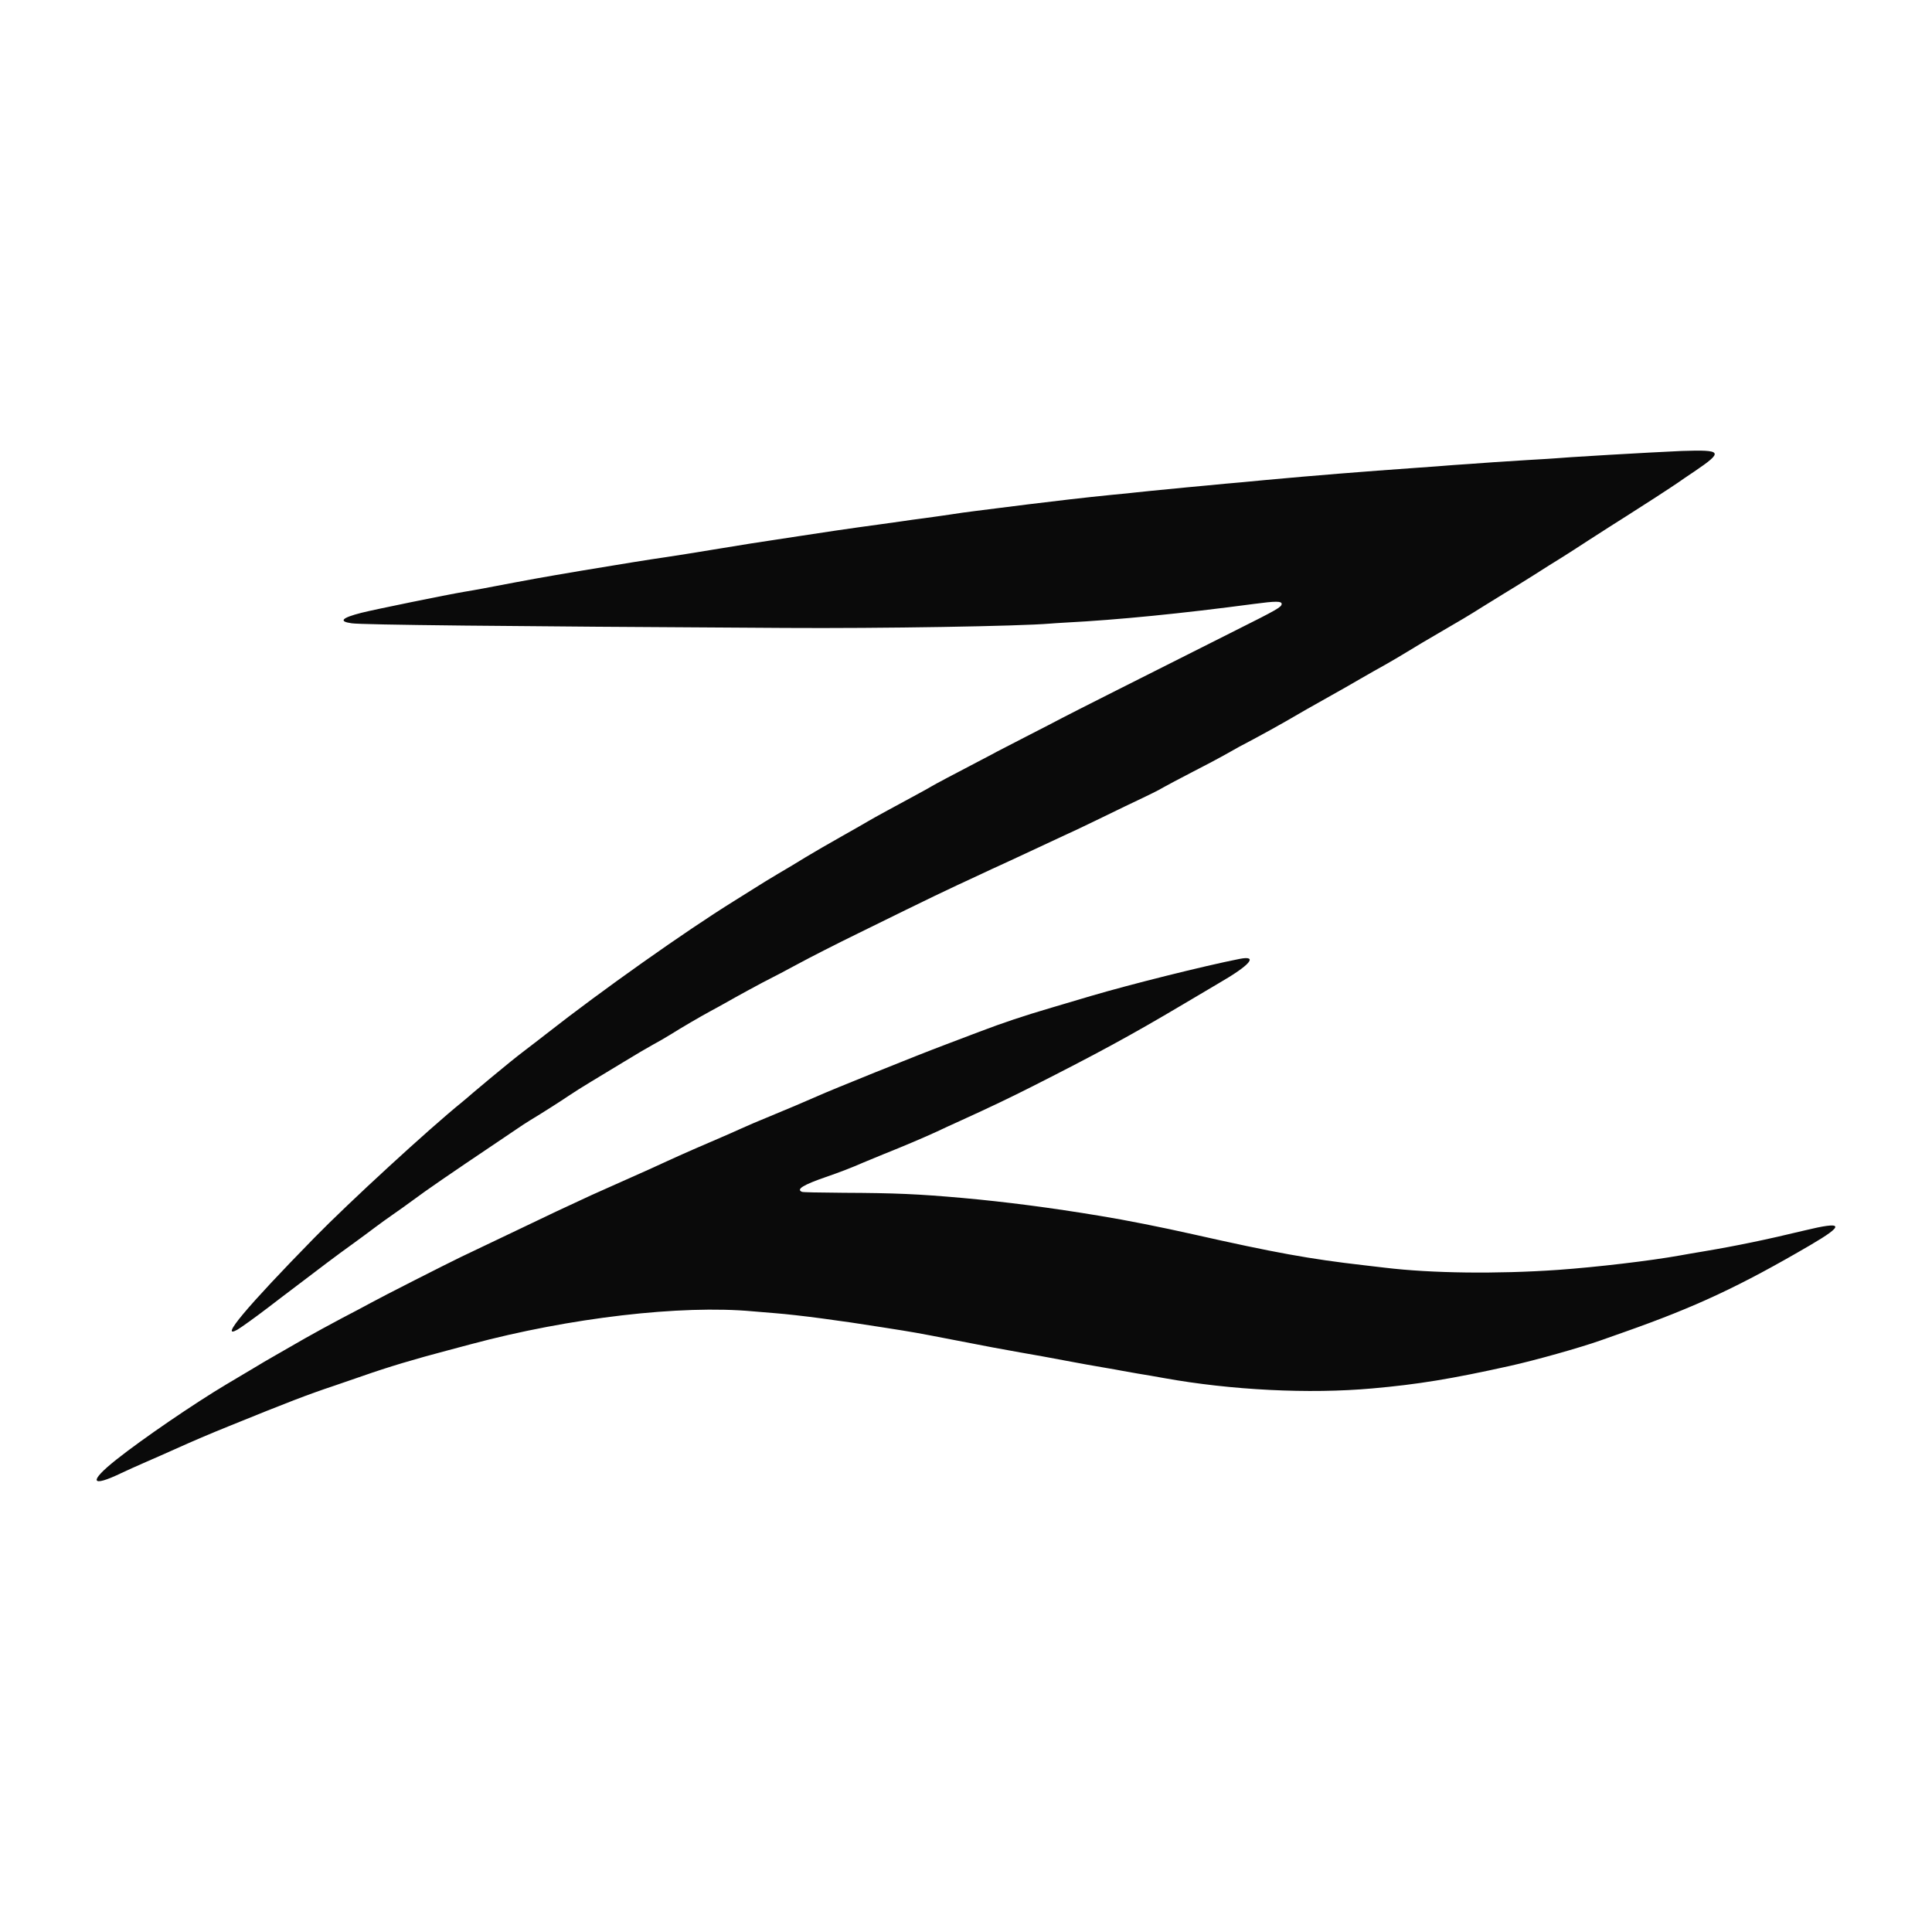
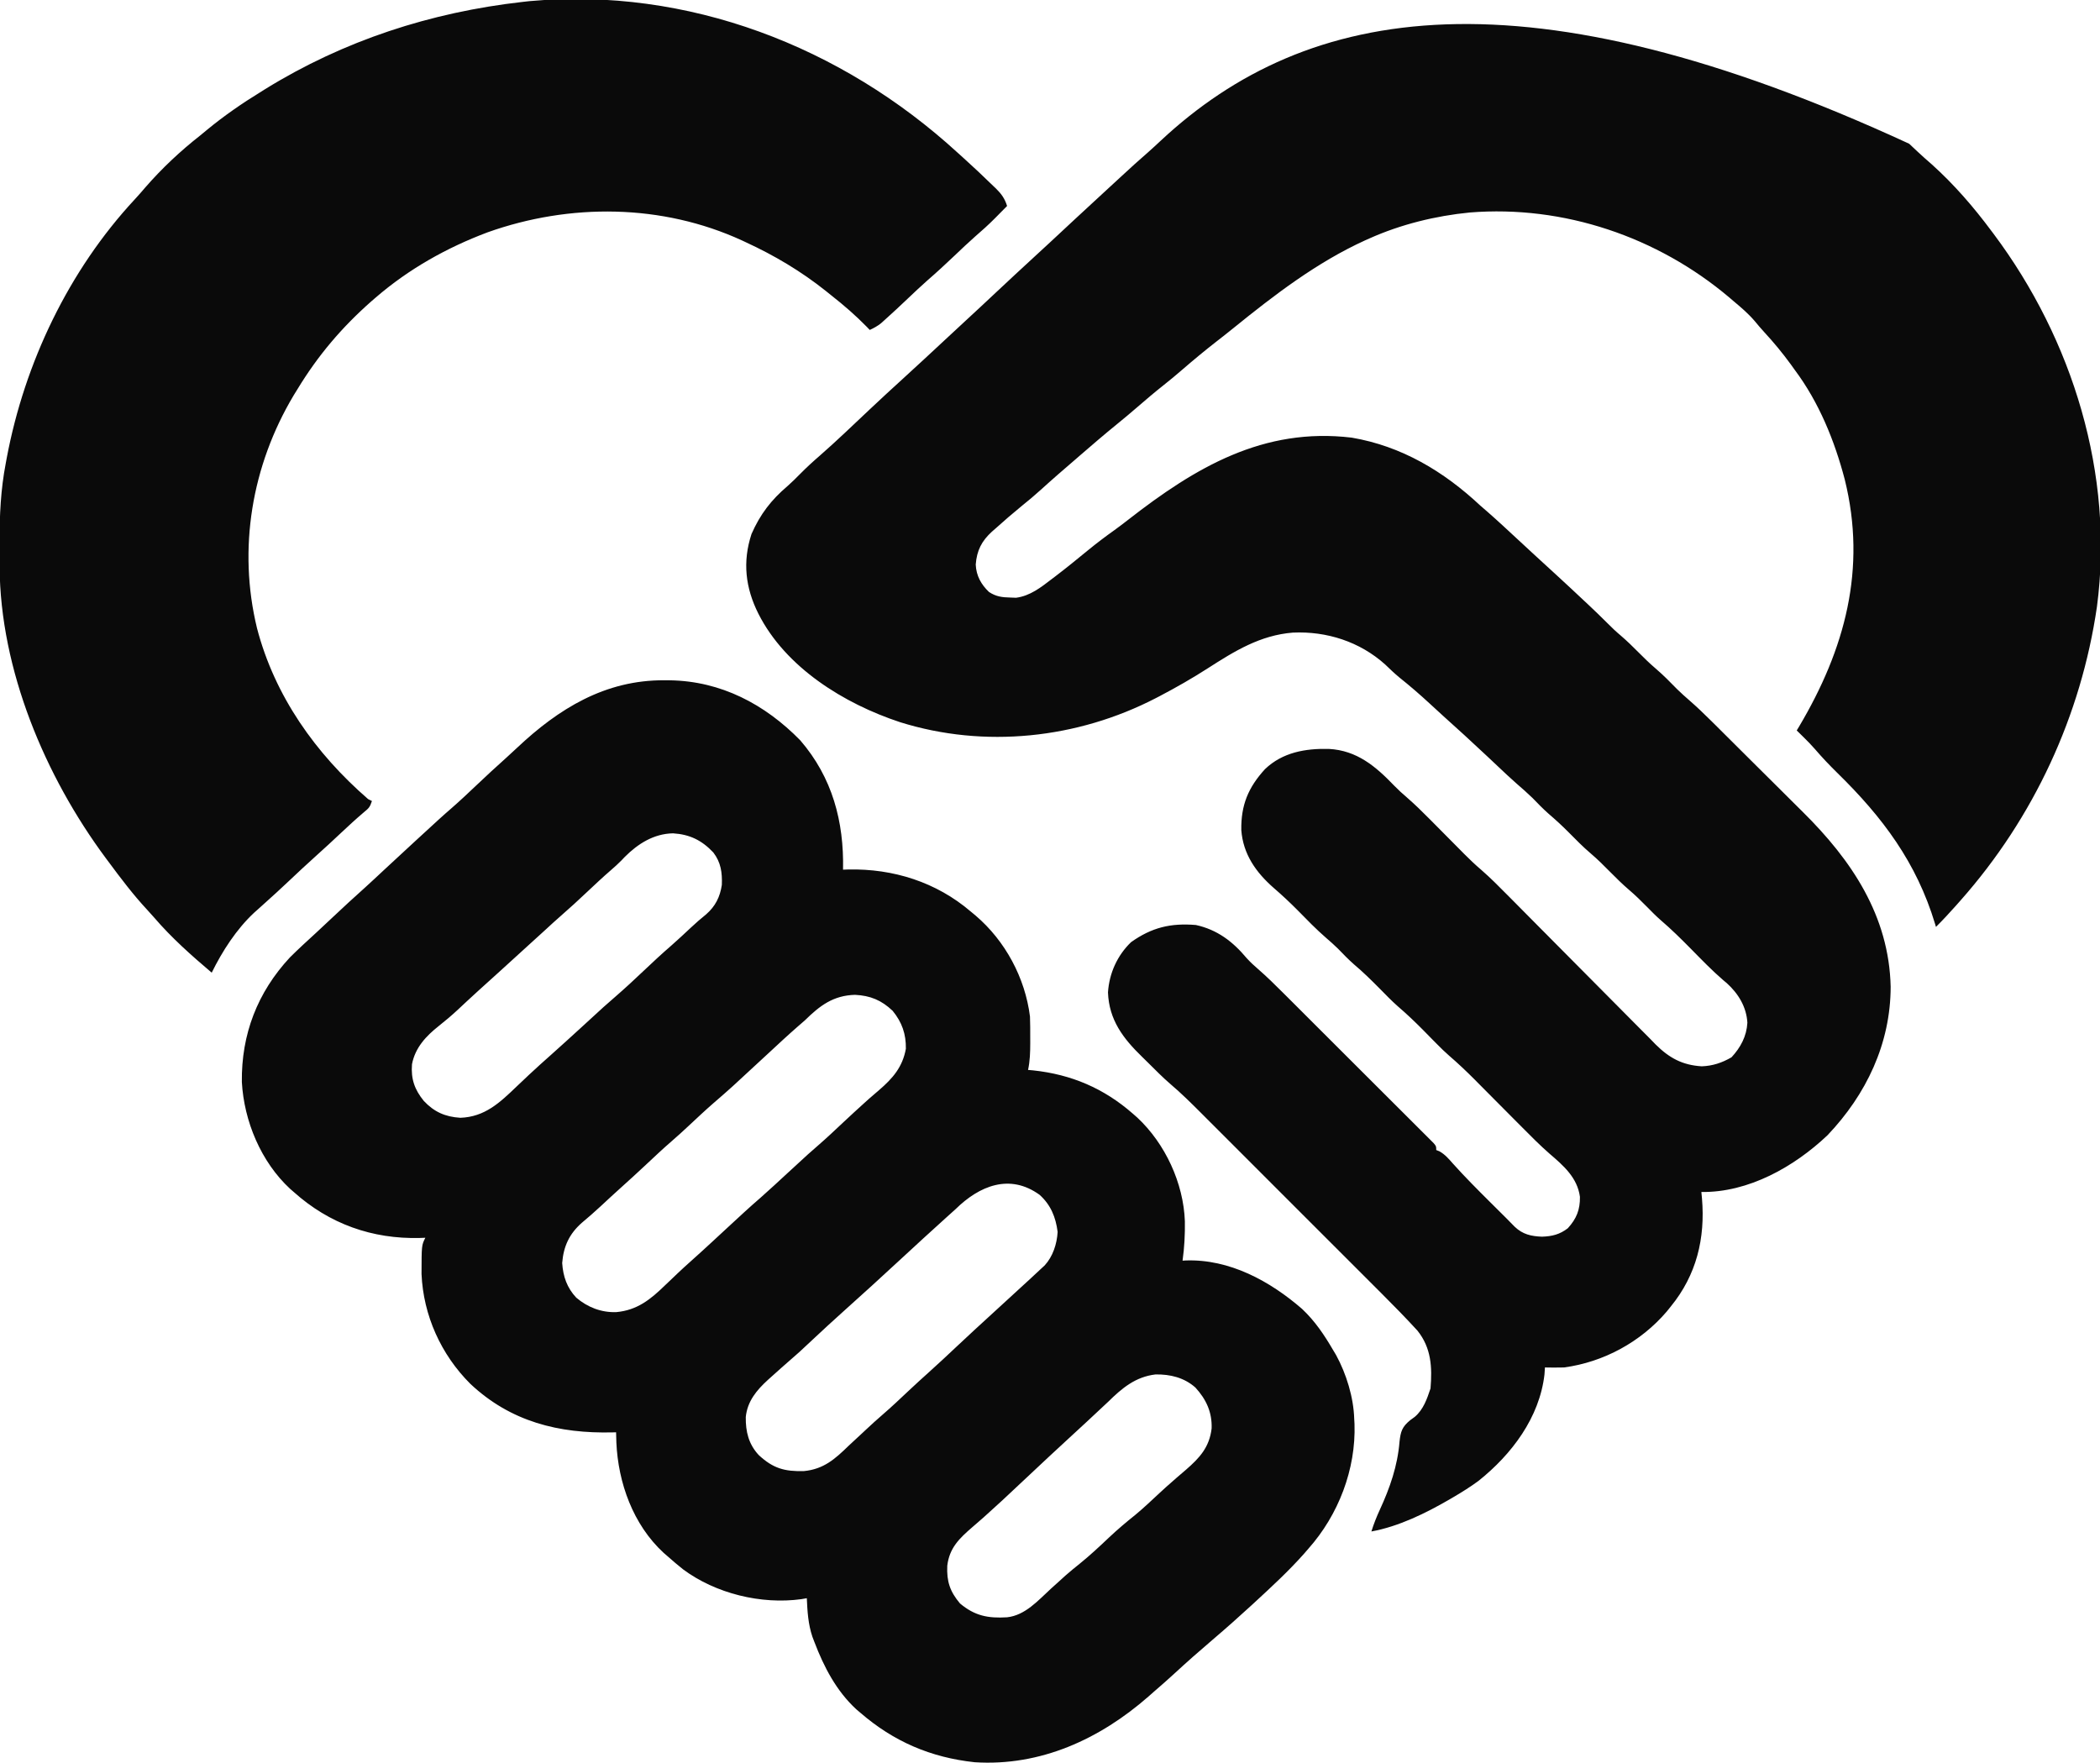
- <svg xmlns="http://www.w3.org/2000/svg" viewBox="0 0 1000 1000" role="img" aria-label="ZAYROVI">
-   <path fill="#0A0A0A" d="M 1537.9 0.4 C 1531.9 0.6 1484.5 3.1 1466.9 4.2 C 1436.3 6 1417 7.3 1415.9 7.5 C 1415.3 7.6 1402.9 8.4 1388.5 9.2 C 1374.1 10.1 1359.3 11 1355.7 11.3 C 1352.1 11.6 1340.8 12.4 1330.6 13.1 C 1320.5 13.8 1311 14.4 1309.5 14.6 C 1308 14.8 1295.3 15.7 1281.2 16.7 C 1228.9 20.4 1181.5 24.2 1133.9 28.6 C 1119.8 30 1102.2 31.6 1094.9 32.2 C 1087.5 32.9 1079.1 33.7 1076.1 34 C 1073.1 34.3 1064.9 35.1 1057.8 35.7 C 1031.6 38.2 1008 40.6 1006.6 40.8 C 1005.7 41 996.3 41.9 985.7 42.9 C 975 43.9 956.2 46 943.9 47.4 C 931.6 48.9 913.5 51.1 903.7 52.2 C 893.9 53.4 881 55 875.1 55.8 C 869.2 56.6 858.8 57.9 852.1 58.7 C 845.4 59.5 834.8 61 828.6 62 C 822.3 62.9 810.9 64.6 803.2 65.6 C 795.5 66.6 785.7 67.9 781.5 68.6 C 777.2 69.2 766.6 70.7 757.9 71.9 C 734.7 75 698.6 80.3 684.3 82.6 C 677.4 83.7 665 85.6 656.8 86.8 C 648.6 87.9 625 91.7 604.4 95.1 C 583.7 98.5 560.3 102.3 552.5 103.4 C 533.2 106.2 514.8 109.2 470.2 116.6 C 428.9 123.6 424.9 124.3 374.5 133.9 C 370.4 134.7 362.2 136.1 356.3 137.1 C 340.2 139.8 269.1 154.3 257 157.4 C 237.7 162.3 234.4 165.8 247.5 167.6 C 258.3 169.1 388.5 170.5 667.9 172.1 C 761 172.7 895.6 170.4 924.9 167.9 C 926.7 167.7 933.5 167.3 940.1 166.9 C 990.5 164.3 1052.9 158.1 1122.9 148.8 C 1143.9 146 1149.7 146 1149.7 148.8 C 1149.7 151.8 1145.2 154.4 1105.2 174.4 C 1015.3 219.6 943.5 255.8 936.8 259.4 C 932.7 261.6 916.9 269.8 901.6 277.6 C 886.4 285.4 873.6 292 873.3 292.2 C 873 292.5 866.2 296 858.4 300.1 C 832.1 313.8 812.5 324.2 809.8 325.9 C 807.1 327.6 795.7 333.8 767.4 349.1 C 759.3 353.5 751 358.1 748.9 359.4 C 746.8 360.7 735.2 367.3 723 374.2 C 710.9 381 695.2 390.1 688.1 394.4 C 681.1 398.8 669 406 661.3 410.5 C 653.6 415.1 643 421.5 637.8 424.9 C 632.5 428.2 623.6 433.8 618 437.3 C 571 466.5 489.6 524.1 437.1 565.3 C 429.7 571.1 420.3 578.3 416.2 581.4 C 412.1 584.5 405.1 590 400.7 593.6 C 396.3 597.2 388 604.1 382.2 608.8 C 376.5 613.5 369 619.8 365.5 622.8 C 362.1 625.8 357 630.1 354.2 632.4 C 322.9 657.7 244.8 729.4 211.2 763.8 C 145.5 830.9 118.6 863 136.6 852.9 C 140.5 850.6 155.1 840.1 166.7 831.2 C 172.2 826.9 184.7 817.5 194.3 810.2 C 203.9 802.9 217.5 792.6 224.5 787.3 C 231.5 782 242.7 773.8 249.4 769 C 256 764.2 265.4 757.3 270.1 753.7 C 274.9 750.1 282.9 744.3 288 740.8 C 293.1 737.3 301.3 731.4 306.2 727.8 C 320.3 717.3 342.7 701.9 387.8 671.6 C 394.3 667.3 402.9 661.4 406.9 658.7 C 410.9 655.9 417.2 651.8 421 649.5 C 432 642.9 450.5 631.1 458.3 625.8 C 462.2 623.1 471.9 617 479.7 612.3 C 487.6 607.6 502.2 598.7 512.1 592.7 C 522 586.6 534.3 579.4 539.4 576.6 C 544.6 573.8 552.4 569.3 556.9 566.5 C 567.4 559.9 585.5 549.3 595.7 543.8 C 600.1 541.4 606.4 538 609.7 536.1 C 620.1 530.1 647.7 515.1 653.5 512.3 C 656.7 510.8 668.7 504.4 680.4 498.1 C 692 491.8 718.3 478.4 738.8 468.4 C 759.3 458.3 780.1 448.1 785 445.7 C 804.2 436.3 824.3 426.6 835.1 421.6 C 841.4 418.7 851.4 414 857.5 411.2 C 863.6 408.3 873.9 403.5 880.4 400.6 C 887 397.6 898.4 392.3 905.8 388.8 C 913.2 385.3 927.3 378.7 937.1 374.2 C 946.9 369.7 962 362.6 970.5 358.4 C 979 354.2 991.4 348.2 997.9 345.1 C 1024.9 332.3 1029.8 329.8 1034.9 326.8 C 1037.8 325.1 1050.7 318.3 1063.4 311.7 C 1076.1 305.2 1090.1 297.8 1094.4 295.3 C 1105.8 288.8 1109.6 286.7 1125.2 278.5 C 1132.9 274.4 1145.5 267.4 1153.2 263 C 1168.5 254.1 1178.1 248.6 1198.3 237.3 C 1205.5 233.3 1218 226.2 1226 221.5 C 1234 216.9 1244.8 210.7 1250 207.9 C 1255.2 205 1265 199.2 1271.9 195 C 1278.7 190.8 1292.1 182.8 1301.5 177.4 C 1323.3 164.8 1332.6 159.2 1343.8 152.1 C 1348.7 149 1357.7 143.5 1363.7 139.8 C 1369.8 136.2 1383.2 127.8 1393.6 121.3 C 1403.9 114.7 1416.6 106.7 1421.9 103.5 C 1427.1 100.2 1438.3 93.1 1446.6 87.6 C 1455 82.2 1464.8 75.9 1468.4 73.6 C 1472 71.4 1479.4 66.7 1484.8 63.2 C 1490.2 59.7 1502.5 51.8 1512.1 45.7 C 1521.6 39.5 1531.7 32.9 1534.4 31 C 1537.1 29.1 1544 24.3 1549.8 20.5 C 1578.7 0.9 1577.6 -0.9 1537.9 0.4 M 1108.8 493.2 C 1074.4 500 1003.2 517.8 964.5 529.2 C 956.3 531.7 939.1 536.7 926.4 540.5 C 899.2 548.5 879.8 555 856.6 563.8 C 847.4 567.3 832.5 572.9 823.4 576.4 C 795.9 586.7 711.9 620.6 699.2 626.4 C 693.3 629.1 664.3 641.4 649.1 647.6 C 642.8 650.1 632.2 654.7 625.5 657.7 C 618.8 660.8 609.9 664.6 605.8 666.4 C 592 672.2 566.5 683.4 553.5 689.4 C 541.3 695.1 534.7 698 500.6 713.2 C 493.1 716.5 483.8 720.7 480 722.4 C 448.6 736.9 443.8 739.2 407.9 756.4 C 387.6 766.1 365.3 776.8 353.6 782.3 C 340.1 788.8 277.2 820.7 266.2 826.8 C 261.3 829.5 248.5 836.3 237.7 841.9 C 226.9 847.6 211 856.3 202.2 861.3 C 193.5 866.3 180.7 873.7 173.8 877.6 C 166.9 881.5 157.4 887.1 152.7 890 C 147.9 892.9 135.8 900.1 125.8 906 C 94.6 924.6 44.4 958.9 19.1 979 C -8 1000.5 -5.9 1006.4 23.8 992.1 C 28.6 989.8 39.5 984.9 48 981.2 C 56.5 977.5 67.7 972.6 72.7 970.3 C 96.1 959.8 108.6 954.5 129.1 946.2 C 185.5 923.3 205 915.8 230.2 907.4 C 235.6 905.6 248.1 901.2 258.1 897.8 C 282.9 889.1 308.3 881.5 341.7 872.7 C 348.7 870.8 358.4 868.3 363.1 867 C 458.9 841.3 567.1 828.7 636.6 835.1 C 641.8 835.6 651.6 836.4 658.3 836.9 C 680.9 838.7 721.1 844 763 850.7 C 794.9 855.7 795.1 855.8 829.8 862.5 C 858.7 868.2 883.4 872.8 896.2 875 C 906.4 876.7 926.2 880.3 945.7 884 C 953.4 885.5 967 887.9 975.8 889.4 C 984.7 890.9 993.1 892.4 994.4 892.7 C 995.8 893 1002.6 894.2 1009.6 895.4 C 1016.6 896.5 1028.1 898.5 1035.2 899.8 C 1100.6 911.6 1176.3 915.4 1237.6 909.9 C 1281.7 906 1314.7 900.6 1370.9 888.1 C 1395.4 882.7 1439.4 870.3 1458.9 863.4 C 1466.4 860.8 1477 857 1482.4 855.1 C 1551.4 830.8 1594.4 810.7 1662.5 770.9 C 1696.5 751 1695.1 747.4 1656.7 756.7 C 1619.8 765.6 1590.9 771.6 1558.7 777 C 1550.7 778.3 1540.5 780.1 1536.1 780.9 C 1507.2 786.1 1455.4 792.2 1417.7 794.9 C 1358.3 799 1295.1 798.2 1250.1 792.8 C 1246.2 792.3 1237 791.2 1229.6 790.4 C 1177.1 784.4 1142.9 778.2 1063.5 760.3 C 1033.7 753.6 998.2 746.5 973.5 742.5 C 926 734.6 882.1 728.9 839.9 725.1 C 797 721.3 774.9 720.3 724.8 720.1 C 698.9 719.9 685.5 719.6 684.4 719.2 C 678.3 716.8 685.5 712.4 707.5 704.8 C 720.6 700.3 732.6 695.7 744.2 690.6 C 748 689 756.5 685.5 763.1 682.8 C 781.5 675.5 804.3 665.8 814.8 660.9 C 820.1 658.4 830.4 653.6 837.8 650.3 C 868.1 636.5 884.8 628.5 907.4 617.1 C 971 584.9 1003.3 567.4 1054 537.3 C 1069.1 528.3 1084.5 519.2 1088.3 517 C 1119.2 499.2 1127.5 489.5 1108.8 493.2" transform="translate(50 233.2) scale(0.53352)" />
+ <svg xmlns="http://www.w3.org/2000/svg" width="1191.56" height="1000" viewBox="0 0 1191.56 1000" role="img" aria-label="ZAYROVI">
+   <path fill="#0A0A0A" d="M543.29 86.58C544.32 87.5 545.34 88.43 546.4 89.38C552.19 94.61 557.87 99.94 563.44 105.39C563.72 105.65 563.72 105.65 565.12 106.98C568.23 110.05 570.13 112.69 571.43 116.88C569.63 118.71 567.82 120.54 566.02 122.36C565.77 122.62 565.77 122.62 564.51 123.89C560.87 127.56 557.06 130.97 553.14 134.36C549.22 137.81 545.45 141.43 541.67 145.02C536.52 149.91 531.32 154.71 525.95 159.36C522.27 162.61 518.71 166 515.15 169.37C510.78 173.52 506.39 177.63 501.89 181.65C501.56 181.95 501.56 181.95 499.85 183.48C497.82 185.08 495.84 186.17 493.51 187.23C492.94 186.63 492.38 186.05 491.8 185.44C485.52 179.02 478.91 173.3 471.86 167.75C470.78 166.88 469.7 166.01 468.58 165.11C454.58 153.95 439.42 144.94 423.16 137.45C422.45 137.11 421.74 136.79 421.01 136.44C375.65 115.61 323.3 115.21 276.62 131.85C253.48 140.55 231.93 152.65 213.2 168.83C212.34 169.58 211.46 170.34 210.57 171.1C193.85 185.87 180.38 201.76 168.83 220.78C168.46 221.37 168.46 221.37 166.61 224.37C142.84 264.2 134.87 311.36 145.83 356.48C155.89 395.02 179.09 427.62 208.87 453.46C209.59 453.82 210.3 454.18 211.04 454.55C209.88 458.03 209.3 458.6 206.58 460.83C202.02 464.7 197.66 468.72 193.31 472.81C188.82 477.02 184.32 481.22 179.72 485.32C174.16 490.29 168.74 495.4 163.31 500.51C159.22 504.36 155.1 508.17 150.91 511.9C149.31 513.34 147.71 514.79 146.1 516.23C145.47 516.8 144.84 517.36 144.19 517.93C134.12 527.33 126.17 539.69 120.13 551.95C108.58 542.16 97.34 532.18 87.47 520.67C86.13 519.12 84.75 517.6 83.35 516.09C75.48 507.62 68.57 498.46 61.69 489.18C61.14 488.43 60.57 487.68 60 486.92C25.58 440.53 0.12 380.11 -0.22 321.62C-0.23 320.75 -0.24 319.86 -0.24 318.96C-0.26 316.13 -0.27 313.3 -0.27 310.48C-0.27 309.5 -0.27 308.53 -0.27 307.53C-0.26 292.46 0.4 277.82 3.25 262.99C3.43 261.98 3.61 260.97 3.81 259.94C13.98 205.89 38.97 153.46 76.53 113.06C78.59 110.83 80.56 108.58 82.52 106.27C91.96 95.44 102.35 85.69 113.64 76.84C114.87 75.82 116.1 74.81 117.34 73.78C127.16 65.67 137.42 58.61 148.27 51.95C148.63 51.72 148.63 51.72 150.45 50.58C195.09 22.98 244.51 6.95 296.54 1.08C297.8 0.94 299.06 0.79 300.37 0.65C390.24 -7.48 477.47 26.32 543.29 86.58ZM1083.27 81.56C1084.86 83.03 1086.44 84.52 1088.01 86.01C1090.66 88.51 1093.36 90.89 1096.11 93.27C1108.69 104.59 1119.79 117.4 1129.87 130.96C1130.32 131.55 1130.77 132.15 1131.23 132.76C1176.16 192.84 1199.69 269.31 1189.84 344.2C1180.85 406.05 1153.99 463.98 1112.55 510.83C1111.64 511.85 1110.74 512.88 1109.8 513.94C1106.12 518.06 1102.41 522.09 1098.48 525.98C1098.31 525.39 1098.14 524.81 1097.96 524.21C1087.45 489.45 1068.28 463.82 1042.6 438.68C1038.13 434.3 1033.88 429.82 1029.8 425.07C1027.75 422.71 1025.57 420.49 1023.33 418.29C1022.6 417.57 1021.86 416.84 1021.1 416.09C1020.57 415.57 1020.03 415.05 1019.48 414.51C1019.7 414.15 1019.7 414.15 1020.76 412.39C1046.84 368.45 1059.3 322.83 1046.73 272.09C1040.96 250.07 1032.09 228.28 1018.4 209.96C1018.01 209.42 1018.01 209.42 1016.05 206.68C1011.4 200.32 1006.48 194.35 1001.15 188.58C999.22 186.49 997.4 184.34 995.61 182.16C992.03 177.98 987.98 174.51 983.77 171C982.9 170.25 982.03 169.51 981.14 168.74C940.43 134.37 887.21 116.31 833.99 120.58C814.63 122.46 794.83 127.33 777.06 135.29C776.24 135.64 775.43 136.01 774.6 136.38C747.23 148.84 722.98 167.44 699.73 186.29C696.56 188.86 693.35 191.38 690.14 193.87C683.59 198.97 677.23 204.24 670.96 209.67C667.42 212.73 663.85 215.72 660.17 218.62C655.09 222.63 650.18 226.83 645.28 231.06C641.45 234.37 637.59 237.61 633.66 240.8C626.5 246.62 619.53 252.63 612.55 258.66C611.87 259.25 611.18 259.84 610.48 260.46C603.81 266.19 597.15 271.94 590.64 277.87C587.14 281.04 583.57 284.05 579.88 287C574.78 291.16 569.82 295.44 564.93 299.85C564.23 300.46 563.54 301.08 562.81 301.7C557.01 307.03 554.25 312.35 553.64 320.35C553.92 326.7 556.68 331.65 561.21 335.97C565.27 338.56 568.53 338.97 573.26 339.08C574.33 339.13 575.41 339.16 576.51 339.2C584.44 338.19 590.68 333.29 596.86 328.53C597.6 327.97 598.34 327.41 599.1 326.83C605.26 322.13 611.27 317.23 617.25 312.32C622.17 308.29 627.2 304.48 632.38 300.8C635.02 298.89 637.61 296.92 640.17 294.92C678.25 265.22 716.85 242.35 766.95 248.34C795.25 253.15 819.11 267.43 839.83 286.8C841.2 288 842.57 289.19 843.95 290.38C849.65 295.35 855.16 300.5 860.7 305.64C863.68 308.4 866.67 311.16 869.65 313.92C869.95 314.19 869.95 314.19 871.43 315.56C875.23 319.06 879.04 322.55 882.85 326.03C888.32 331.04 893.74 336.1 899.14 341.18C899.91 341.9 900.67 342.61 901.46 343.35C905.05 346.74 908.61 350.14 912.09 353.65C914.54 356.13 917.03 358.49 919.71 360.73C923.18 363.72 926.43 366.87 929.65 370.13C932.81 373.33 935.98 376.41 939.39 379.33C943.71 383.02 947.67 387.03 951.63 391.1C953.91 393.32 956.18 395.38 958.58 397.44C962.81 401.13 966.84 404.98 970.82 408.94C971.17 409.29 971.17 409.29 972.96 411.05C975.27 413.35 977.59 415.64 979.89 417.95C980.69 418.74 981.48 419.53 982.3 420.35C986.54 424.56 990.77 428.77 994.99 432.98C999.31 437.29 1003.64 441.57 1007.96 445.86C1011.33 449.2 1014.7 452.56 1018.05 455.91C1019.64 457.49 1021.23 459.07 1022.82 460.64C1050.61 488.09 1071.87 519.66 1072.78 559.93C1072.74 592.19 1058.95 621.08 1036.94 644.21C1017.98 662.17 992.09 676.77 965.37 676.41C965.42 677.01 965.42 677.01 965.72 680.06C967.62 702.71 962.64 723.46 948.05 741.35C947.27 742.31 946.5 743.27 945.7 744.27C930.99 761.49 909.97 772.94 887.45 775.98C885.51 776.04 883.57 776.06 881.63 776.04C880.68 776.03 879.74 776.02 878.77 776.01C878.41 776.01 878.41 776.01 876.62 775.98C876.54 777.29 876.45 778.61 876.35 779.96C873.52 804.44 857.77 825.3 838.93 840.33C834.36 843.71 829.58 846.69 824.67 849.57C823.97 849.98 823.26 850.4 822.53 850.83C808.97 858.69 793.65 866.23 778.14 869.05C779.46 864.81 781.05 860.79 782.91 856.76C788.65 844.3 793 831.83 794.1 818.11C794.73 812.3 795.58 809.68 800.12 805.93C800.98 805.31 801.85 804.67 802.75 804.01C807.62 799.91 809.72 793.8 811.69 787.88C812.67 775.82 812.17 764.94 804.26 755.06C797.69 747.9 790.92 740.98 784.05 734.12C782.82 732.89 781.59 731.67 780.37 730.44C777.08 727.15 773.78 723.85 770.49 720.56C767.01 717.09 763.55 713.62 760.09 710.16C754.27 704.34 748.46 698.53 742.64 692.72C735.93 686.01 729.23 679.31 722.52 672.6C716.75 666.81 710.97 661.03 705.19 655.26C701.74 651.82 698.3 648.38 694.86 644.93C691.63 641.69 688.4 638.46 685.15 635.23C683.97 634.05 682.79 632.86 681.61 631.68C675.93 625.99 670.24 620.37 664.11 615.16C659.64 611.32 655.52 607.1 651.35 602.97C650.24 601.88 649.13 600.78 648.02 599.7C637.29 589.28 629.26 578.78 628.68 563.16C629.38 552.32 633.94 542.18 641.77 534.64C653.51 526.28 664.26 523.72 678.57 524.9C690.7 527.58 699.49 534.27 707.33 543.66C709.43 545.96 711.47 547.89 713.84 549.9C718.92 554.32 723.68 559.02 728.44 563.78C728.91 564.25 728.91 564.25 731.29 566.62C733.84 569.16 736.4 571.71 738.94 574.26C740.54 575.85 742.13 577.45 743.72 579.04C749.3 584.59 754.86 590.16 760.42 595.72C765.61 600.9 770.79 606.08 775.98 611.26C780.45 615.71 784.91 620.17 789.37 624.63C792.03 627.29 794.7 629.94 797.36 632.6C800.32 635.55 803.28 638.51 806.23 641.47C807.12 642.34 808.01 643.23 808.92 644.14C809.72 644.94 810.52 645.74 811.34 646.56C812.03 647.27 812.74 647.96 813.45 648.68C814.93 650.44 814.93 650.44 814.93 652.6C815.54 652.84 816.15 653.08 816.77 653.33C820.03 655.21 821.98 657.55 824.47 660.37C831.14 667.81 838.17 674.85 845.24 681.89C845.79 682.44 846.35 682.99 846.91 683.55C849.47 686.1 852.02 688.63 854.58 691.17C856.21 692.8 857.83 694.44 859.44 696.11C864 700.48 868.8 701.53 874.93 701.77C880.64 701.58 885.06 700.51 889.61 696.97C894.53 691.56 896.58 686.47 896.47 679.15C895.01 668.24 887.08 661.4 879.2 654.65C873.88 650 868.94 645.03 863.97 640.01C863 639.04 862.02 638.06 861.02 637.05C857.39 633.41 853.78 629.77 850.16 626.13C846.61 622.55 843.05 618.98 839.49 615.39C838.57 614.46 837.64 613.53 836.7 612.57C832.01 607.87 827.25 603.36 822.22 599.03C819.8 596.93 817.55 594.71 815.3 592.43C814.45 591.56 813.58 590.7 812.69 589.8C810.94 588.01 809.19 586.23 807.43 584.44C802.83 579.8 798.16 575.35 793.2 571.1C789.63 567.95 786.34 564.54 783.01 561.15C778.21 556.3 773.42 551.58 768.2 547.19C765.03 544.4 762.11 541.36 759.17 538.32C756.98 536.18 754.75 534.19 752.43 532.2C746.76 527.28 741.57 521.93 736.32 516.57C731.93 512.14 727.43 507.93 722.7 503.85C712.64 495.05 705.32 484.65 704.33 471.03C704.1 456.88 708.26 446.84 717.8 436.42C727.79 426.9 740.7 424.67 754 424.98C769.91 425.83 780.53 434.84 791.03 445.78C793.39 448.21 795.84 450.45 798.42 452.64C802.77 456.43 806.86 460.42 810.91 464.52C811.27 464.89 811.27 464.89 813.07 466.69C816.07 469.71 819.07 472.74 822.07 475.77C824.27 478 826.49 480.22 828.7 482.45C829.36 483.12 830.02 483.79 830.7 484.48C833.87 487.67 837.1 490.74 840.52 493.65C845.72 498.19 850.56 503.06 855.41 507.97C856.9 509.48 858.41 510.99 859.91 512.5C861.5 514.12 863.11 515.73 864.7 517.34C868.04 520.72 871.38 524.08 874.73 527.46C875.89 528.62 877.03 529.77 878.18 530.92C878.47 531.22 878.47 531.22 879.92 532.69C887.7 540.51 895.49 548.35 903.25 556.19C908.49 561.51 913.77 566.81 919.04 572.1C921.82 574.9 924.6 577.69 927.37 580.5C930.45 583.63 933.56 586.75 936.67 589.85C937.56 590.78 938.47 591.7 939.39 592.66C947.15 600.36 954.61 604.44 965.61 605.09C971.82 604.86 977.13 603.07 982.48 599.97C987.65 594.37 991.04 588.06 991.48 580.36C990.97 571.4 986.35 563.81 979.77 557.87C979.12 557.33 978.46 556.78 977.79 556.22C971.34 550.65 965.45 544.53 959.48 538.47C953.94 532.85 948.36 527.34 942.36 522.2C939.6 519.8 937.08 517.22 934.52 514.61C931.22 511.26 927.9 507.99 924.31 504.94C920.48 501.67 916.96 498.16 913.42 494.59C909.91 491.03 906.41 487.55 902.6 484.31C898.17 480.55 894.15 476.43 890.07 472.31C886.42 468.63 882.66 465.17 878.71 461.8C875.5 458.97 872.53 455.89 869.56 452.82C866.63 449.97 863.58 447.31 860.5 444.64C856.89 441.47 853.4 438.16 849.9 434.86C848.39 433.43 846.87 432.01 845.36 430.58C844.61 429.87 843.86 429.17 843.08 428.45C835.06 420.92 826.95 413.48 818.74 406.14C816.23 403.87 813.73 401.57 811.24 399.26C805.65 394.08 799.93 389.16 793.97 384.4C791.18 382.08 788.6 379.63 785.98 377.09C771.59 364.12 752.78 358.1 733.55 358.98C715.03 360.48 700.58 369.42 685.29 379.25C676.43 384.94 667.34 390.13 658.01 395.03C657.64 395.21 657.64 395.21 655.79 396.18C611.29 419.19 558.67 424.81 510.71 409.81C478.93 399.31 445.8 378.86 430.33 348.28C422.94 333.58 421.23 318.84 426.41 303.03C431.34 291.8 437.59 283.69 446.82 275.85C449.33 273.64 451.67 271.31 454 268.94C457.57 265.33 461.24 261.94 465.09 258.63C474.72 250.21 483.94 241.31 493.25 232.54C499.77 226.39 506.36 220.32 512.99 214.29C520.74 207.21 528.44 200.09 536.11 192.93C540.45 188.87 544.8 184.83 549.18 180.8C554.46 175.95 559.71 171.04 564.93 166.13C572.47 159.05 580.05 152.03 587.66 145.03C589.97 142.9 592.26 140.78 594.57 138.66C595.14 138.13 595.71 137.6 596.3 137.06C600.85 132.85 605.39 128.63 609.91 124.39C615.82 118.87 621.76 113.38 627.73 107.93C630.64 105.27 633.53 102.59 636.42 99.92C641.34 95.36 646.29 90.85 651.36 86.47C653.84 84.28 656.27 82.02 658.69 79.76C741.97 2.1 865.37 -19.01 1083.27 81.56ZM376.89 386.03C377.44 386.03 377.44 386.03 380.18 386.05C409.09 386.51 434 399.6 454.06 420.09C472.27 441.16 478.93 466.22 478.35 493.5C478.84 493.49 478.84 493.49 481.3 493.4C506.79 492.84 531.29 500.54 550.87 517.31C551.75 518.05 552.64 518.79 553.56 519.54C570.38 533.9 581.67 554.86 584.42 576.84C584.57 580.81 584.57 584.77 584.56 588.74C584.56 589.79 584.56 590.85 584.57 591.93C584.56 597.12 584.42 602.04 583.33 607.14C584.27 607.23 585.23 607.3 586.2 607.39C607.89 609.71 626.37 617.56 642.86 632.03C643.27 632.4 643.27 632.4 645.35 634.22C661.16 648.99 671.54 671.4 672.31 693.05C672.42 700.59 672.03 707.89 671 715.37C671.6 715.33 672.21 715.29 672.84 715.26C697.66 714.41 720.55 726.93 738.81 742.76C746.2 749.73 751.41 757.53 756.49 766.23C757.02 767.13 757.56 768.04 758.12 768.96C763.93 779.59 768.06 793.05 768.4 805.19C768.43 805.66 768.43 805.66 768.56 808.02C769.43 833.74 759.44 859.65 742.42 878.79C741.58 879.76 740.75 880.72 739.88 881.73C731.22 891.47 721.7 900.27 712.12 909.09C711.52 909.65 710.9 910.21 710.27 910.8C703.01 917.48 695.63 924.02 688.12 930.42C680.71 936.73 673.44 943.14 666.3 949.73C662.51 953.21 658.66 956.6 654.76 959.95C653.74 960.85 652.73 961.76 651.68 962.68C624.06 986.86 590.41 1002.4 553.03 1000C528.07 997.31 507.03 988.24 488.1 971.86C487.36 971.23 486.61 970.6 485.85 969.95C474.56 959.52 467.51 945.98 462.12 931.82C461.74 930.83 461.36 929.83 460.97 928.82C458.55 921.66 458.13 914.42 457.79 906.92C456.76 907.11 455.74 907.28 454.69 907.46C431.87 910.59 406.13 904.3 387.63 890.58C384.6 888.18 381.69 885.69 378.79 883.11C378.4 882.79 378.4 882.79 376.46 881.1C359.22 865.16 350.73 841.46 349.73 818.49C349.66 816.58 349.61 814.67 349.57 812.77C348.97 812.79 348.38 812.8 347.76 812.82C317.06 813.58 289.7 806.76 266.85 785.25C250.25 768.69 240.19 746.46 239.18 722.94C239.21 706.64 239.21 706.64 241.34 702.38C240.29 702.42 239.24 702.45 238.16 702.5C211.22 703.17 186.89 694.55 166.67 676.4C165.98 675.81 165.29 675.21 164.59 674.6C148.07 659.29 138.46 636.2 137.23 614.01C136.89 586.98 146.04 563.16 164.5 543.29C169.37 538.45 174.44 533.82 179.5 529.19C182.58 526.36 185.62 523.49 188.66 520.62C194.75 514.89 200.89 509.21 207.13 503.64C210.77 500.34 214.35 497 217.93 493.64C223.94 488.03 229.97 482.44 236.03 476.9C238.21 474.91 240.39 472.91 242.56 470.91C243.13 470.39 243.69 469.87 244.27 469.34C245.83 467.91 247.38 466.48 248.94 465.05C251.36 462.83 253.83 460.67 256.32 458.51C260.95 454.47 265.42 450.26 269.88 446.03C275.66 440.56 281.46 435.15 287.4 429.87C289.4 428.07 291.37 426.24 293.33 424.4C316.93 402.14 343.38 385.83 376.89 386.03ZM354.37 486.4C353.8 487.01 353.24 487.61 352.64 488.23C350.71 490.19 348.72 491.99 346.63 493.79C342.09 497.72 337.71 501.82 333.33 505.95C328.32 510.7 323.25 515.35 318.04 519.88C315.19 522.36 312.42 524.91 309.66 527.46C305.67 531.13 301.66 534.79 297.62 538.42C293.06 542.51 288.55 546.63 284.05 550.78C279.81 554.67 275.52 558.53 271.23 562.37C269.16 564.24 267.1 566.13 265.05 568.05C264.47 568.59 263.9 569.13 263.29 569.69C262.1 570.8 260.9 571.92 259.71 573.04C256.27 576.23 252.74 579.23 249.05 582.14C241.72 587.93 235.6 594.45 233.77 603.89C233.12 612.28 235.22 618.27 240.47 624.73C246.34 630.99 252.64 633.77 261.21 634.3C275.11 633.81 283.6 625.7 293.15 616.54C294.68 615.11 296.2 613.67 297.72 612.22C298.45 611.53 299.18 610.84 299.92 610.13C304.13 606.17 308.45 602.32 312.77 598.48C318.57 593.29 324.35 588.06 330.09 582.79C343.33 570.62 343.33 570.62 349.33 565.43C354.77 560.71 360.03 555.83 365.26 550.86C370.43 545.94 375.66 541.11 381.06 536.43C384.79 533.16 388.41 529.76 392.03 526.37C394.85 523.75 397.67 521.24 400.67 518.85C405.9 514.3 408.56 508.98 409.58 502.13C409.84 495.15 409.06 489.4 404.76 483.76C398.25 476.85 391.39 473.48 381.89 472.88C370.92 473.1 361.93 478.8 354.37 486.4ZM456.71 579C455.35 580.21 453.97 581.4 452.59 582.58C446.89 587.55 441.37 592.71 435.84 597.84C414.62 617.52 414.62 617.52 405.03 625.81C400.19 630.02 395.52 634.41 390.83 638.8C387.61 641.8 384.37 644.78 381.02 647.66C376.04 651.96 371.28 656.48 366.48 660.97C361.81 665.35 357.08 669.67 352.31 673.95C348.39 677.48 344.51 681.06 340.65 684.66C337.21 687.85 333.69 690.92 330.09 693.93C322.98 700.2 319.72 707.35 318.99 716.72C319.5 724.35 321.71 730.77 326.99 736.39C333.44 741.85 341.11 744.83 349.57 744.59C361.58 743.53 369.16 737.35 377.56 729.16C379.09 727.71 380.62 726.25 382.15 724.8C382.88 724.1 383.6 723.41 384.35 722.69C386.85 720.31 389.4 718.01 391.98 715.7C396.03 712.09 400.03 708.43 404.02 704.75C404.61 704.21 405.19 703.66 405.8 703.1C408.25 700.84 410.68 698.59 413.12 696.33C419.26 690.64 425.4 684.94 431.74 679.47C436.89 674.93 441.92 670.24 446.97 665.58C459.5 654.04 459.5 654.04 464.08 650.09C469.1 645.75 473.91 641.19 478.74 636.65C482.64 633.01 486.56 629.38 490.53 625.81C491.36 625.06 492.2 624.3 493.06 623.53C494.95 621.86 496.86 620.21 498.79 618.59C506.59 611.89 512.16 605.46 514 595.11C514.13 586.77 511.8 580.08 506.49 573.59C500.16 567.58 493.85 564.96 485.12 564.53C472.76 564.89 465.24 570.62 456.71 579ZM542.21 686.14C540.45 687.74 538.7 689.32 536.94 690.88C528.34 698.61 519.85 706.45 511.36 714.28C500.31 724.49 489.23 734.65 478.01 744.66C472.42 749.66 466.92 754.75 461.44 759.88C453.11 767.69 453.11 767.69 448.99 771.24C445.15 774.58 441.34 777.96 437.56 781.38C437.27 781.65 437.27 781.65 435.77 782.98C429.3 788.89 424.07 795.14 423.16 804.11C423.05 812.44 424.78 819.5 430.52 825.7C438.67 833.25 445.13 835.08 456.17 834.78C467.38 833.7 473.78 827.96 481.6 820.34C484.16 817.94 486.74 815.56 489.32 813.18C489.97 812.56 490.63 811.95 491.31 811.32C494.5 808.34 497.71 805.4 501.02 802.56C506 798.27 510.76 793.73 515.55 789.23C519.33 785.7 523.13 782.19 526.99 778.75C532.5 773.83 537.87 768.76 543.26 763.7C549.71 757.64 556.22 751.64 562.77 745.67C567.1 741.71 571.43 737.74 575.76 733.76C576.06 733.48 576.06 733.48 577.61 732.06C579.49 730.33 581.39 728.6 583.27 726.87C583.84 726.34 584.42 725.81 585.01 725.27C586.62 723.79 588.23 722.28 589.83 720.78C590.8 719.88 591.77 718.98 592.78 718.05C597.41 713 599.71 705.91 600.11 699.07C599.05 690.7 596.21 683.71 589.87 678.01C572.9 665.74 555.66 672.91 542.21 686.14ZM628.79 795.45C626.84 797.29 624.87 799.12 622.91 800.94C620.79 802.91 618.69 804.88 616.58 806.85C613.12 810.08 609.63 813.3 606.13 816.49C598.84 823.15 591.66 829.91 584.46 836.66C567.41 852.67 567.41 852.67 560.4 858.97C559.57 859.72 558.73 860.47 557.88 861.25C555.87 863.04 553.84 864.79 551.8 866.53C544.35 872.97 538.73 878.31 537.49 888.47C537.09 897.41 539 903.11 544.71 909.9C553.13 916.96 560.64 918.4 571.43 917.75C581.73 916.63 589.04 908.19 596.32 901.51C598.19 899.82 600.06 898.14 601.94 896.44C602.79 895.66 603.66 894.88 604.53 894.08C607.22 891.71 609.97 889.48 612.76 887.24C618.53 882.58 623.89 877.56 629.27 872.46C634.08 867.94 639.05 863.73 644.21 859.61C648.98 855.66 653.47 851.39 658.01 847.16C660.54 844.8 663.11 842.5 665.73 840.24C666.37 839.66 667.03 839.09 667.71 838.49C669.44 836.99 671.18 835.51 672.93 834.02C680.76 827.22 686.24 821.2 687.49 810.56C687.8 801.38 684.43 794.09 678.26 787.35C671.85 781.71 664.03 779.81 655.67 779.94C644.3 781.27 636.65 787.7 628.79 795.45Z" />
</svg>
